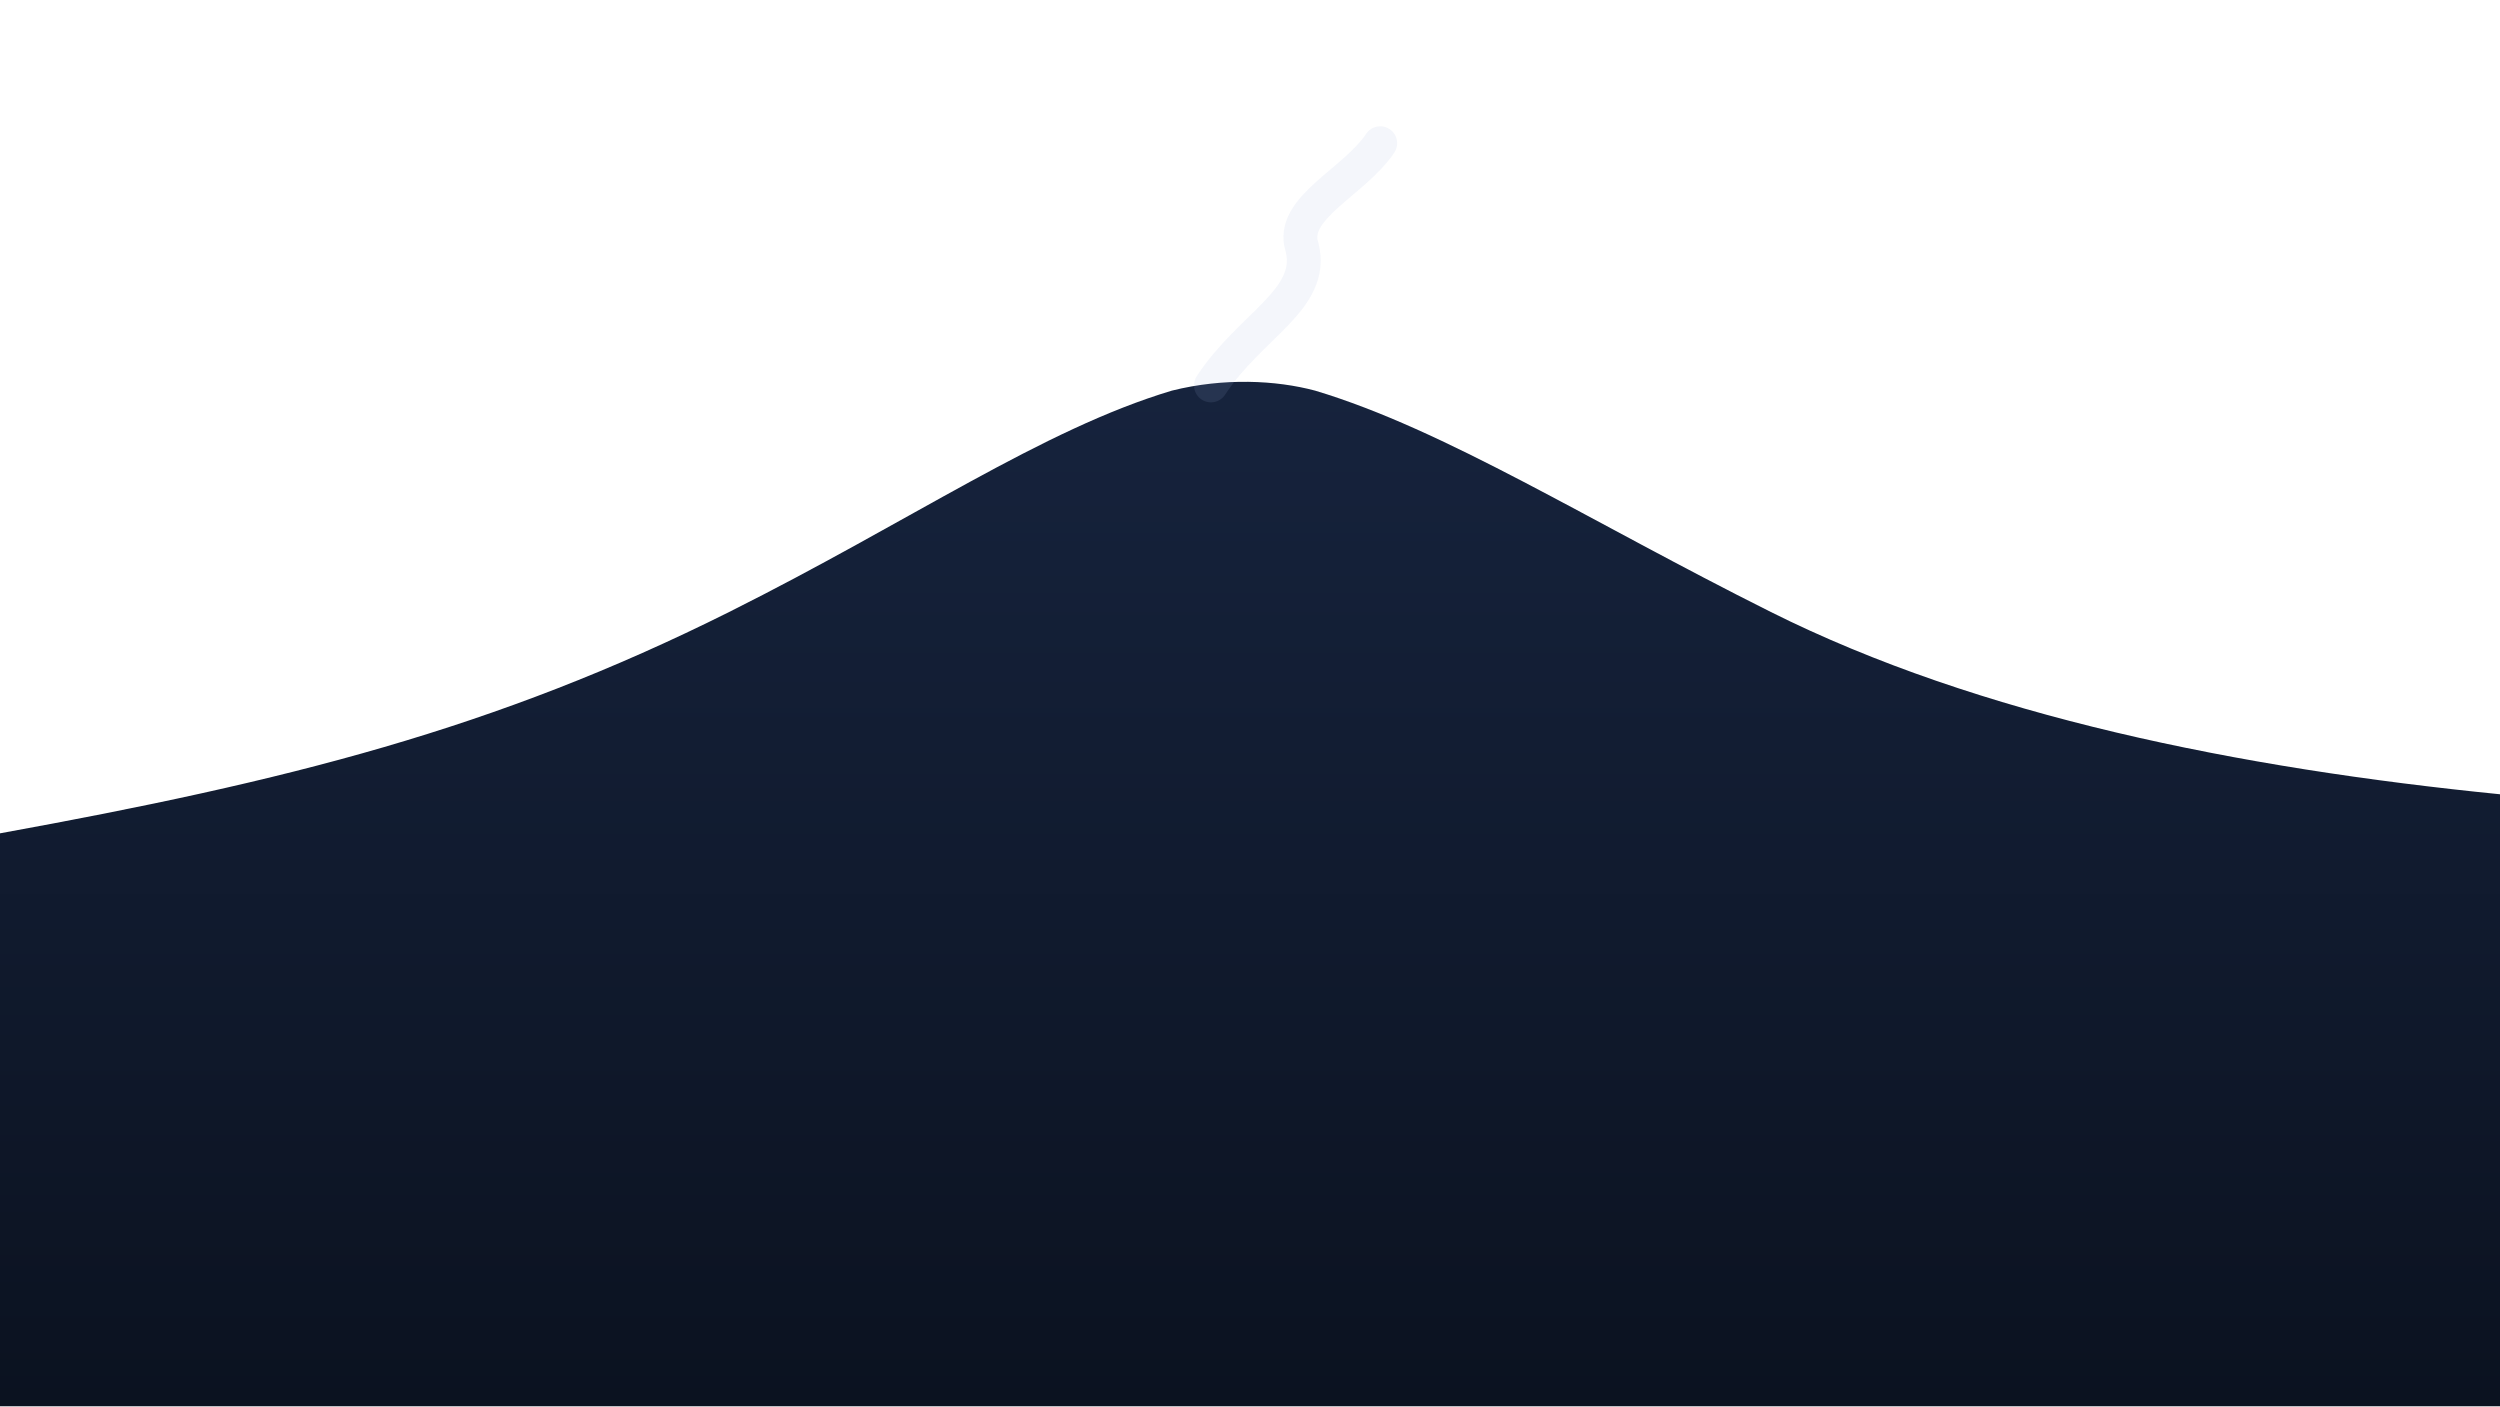
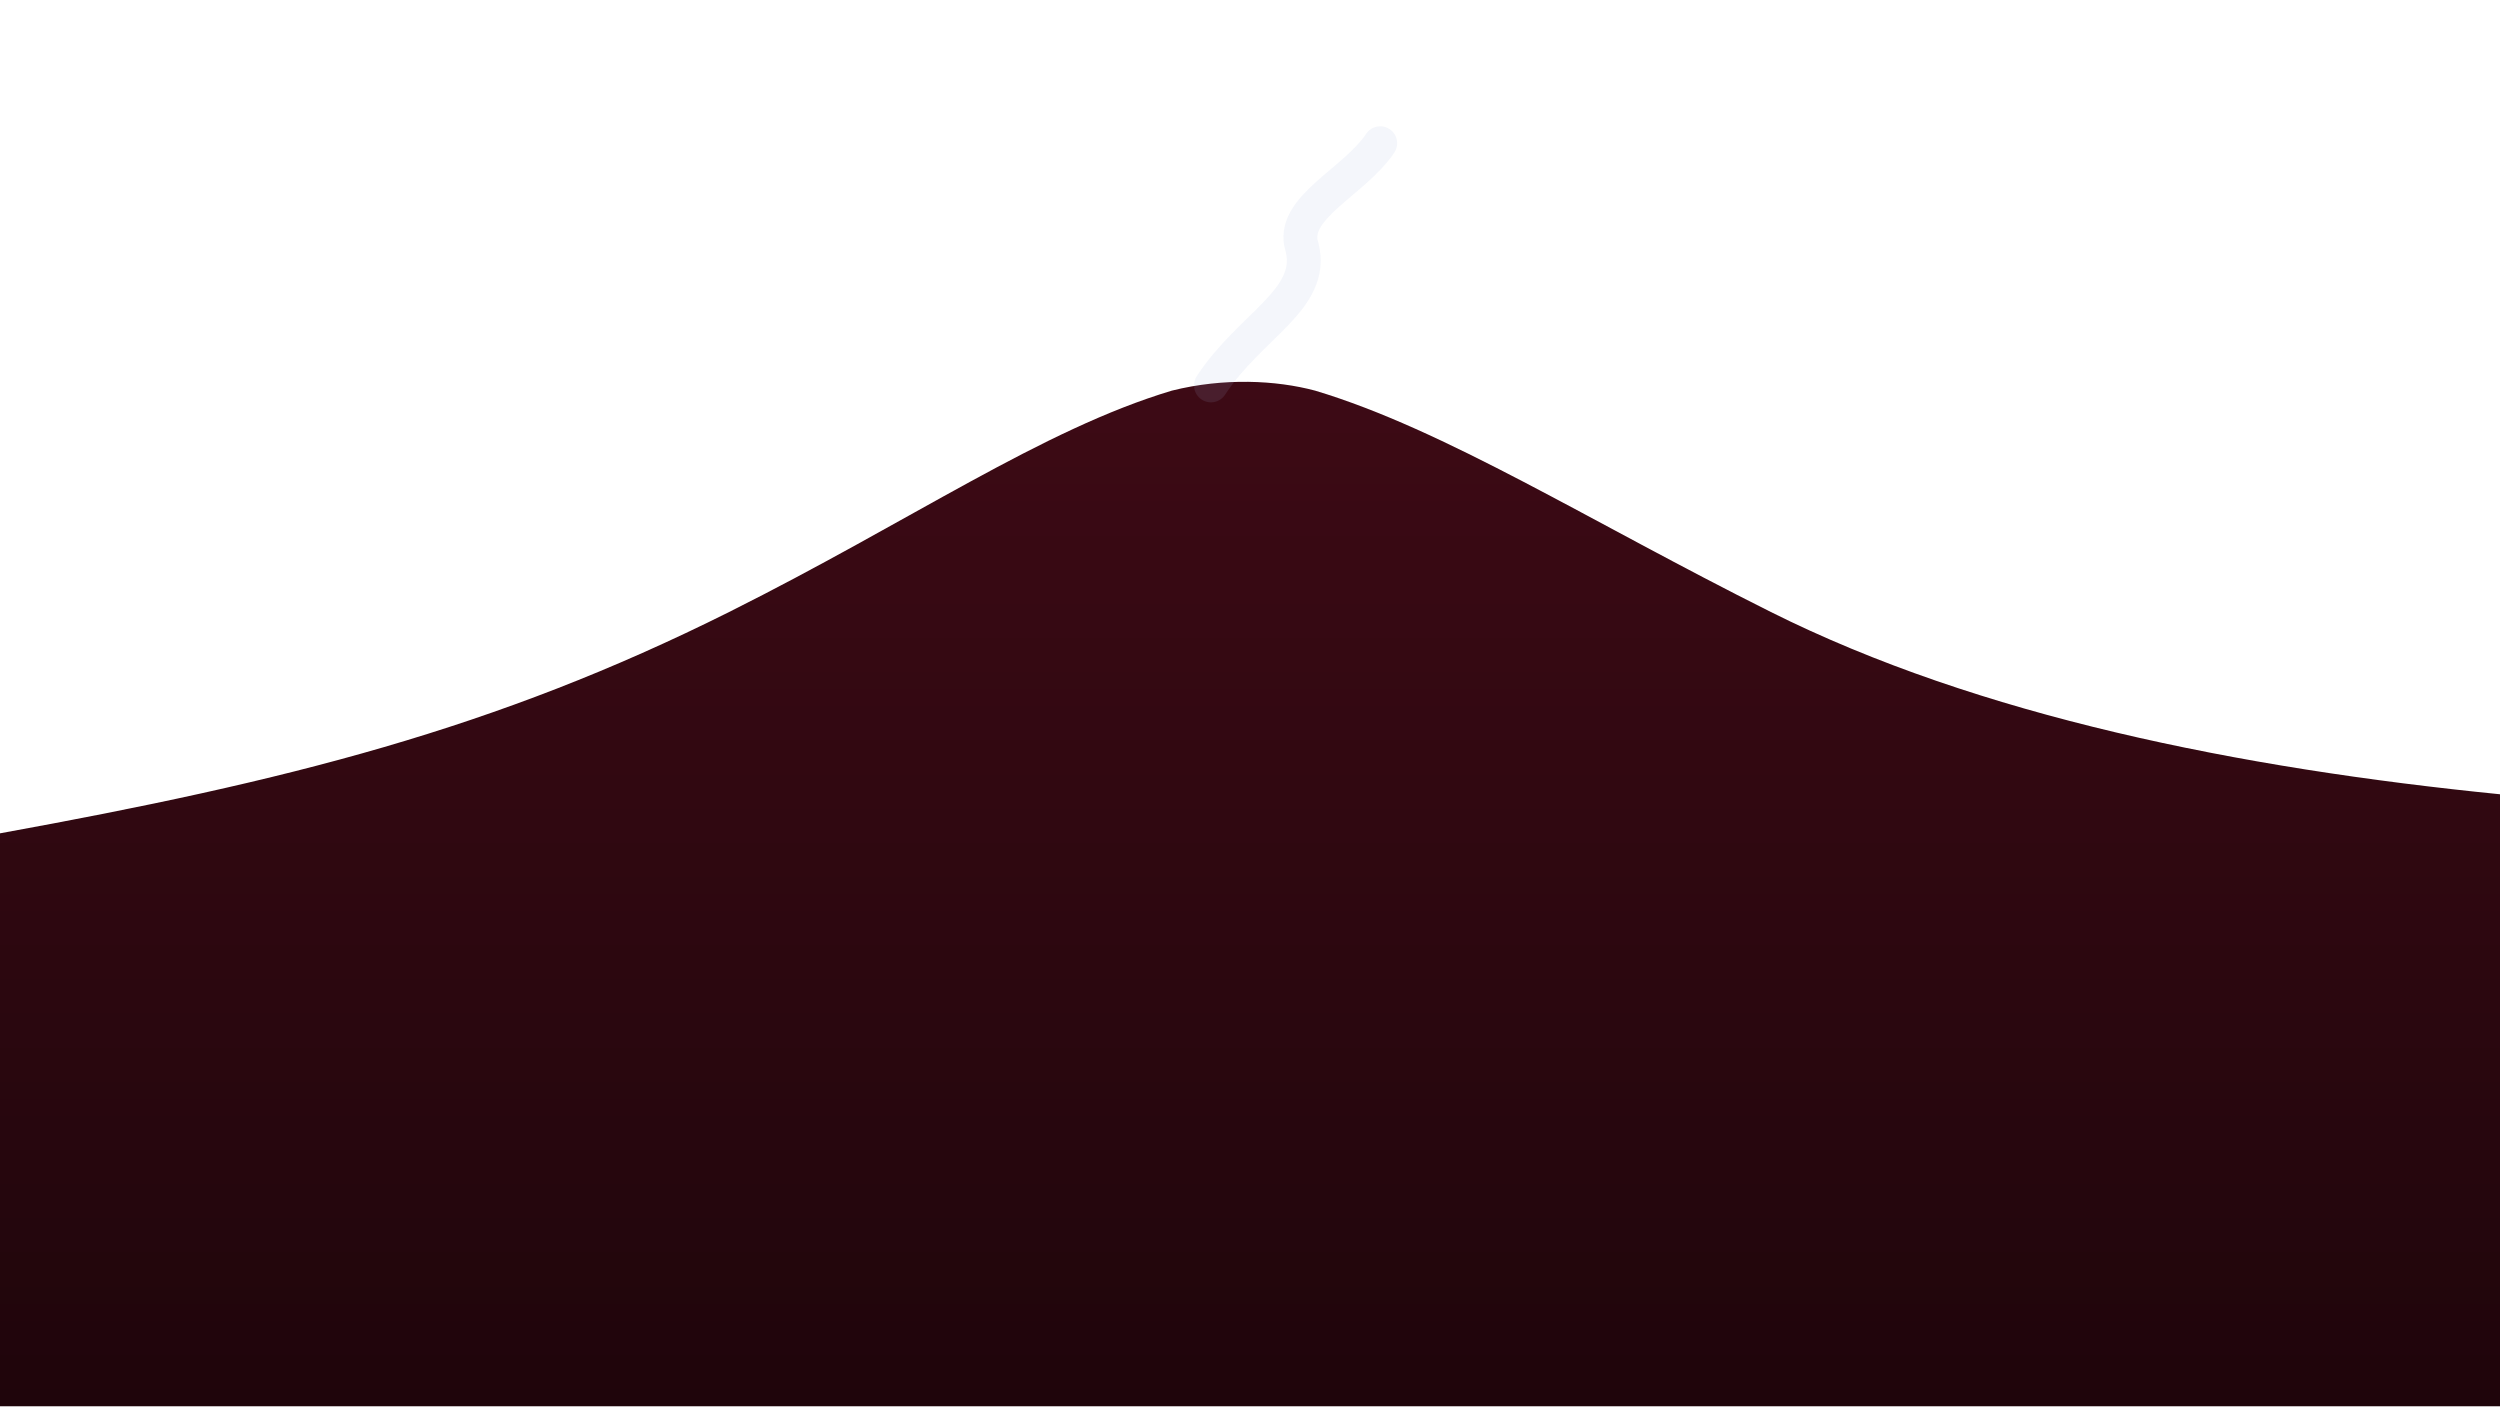
<svg xmlns="http://www.w3.org/2000/svg" viewBox="0 0 1920 1080" preserveAspectRatio="xMidYMid slice">
  <defs>
    <linearGradient id="sky" x1="0" y1="0" x2="0" y2="1">
-       <stop offset="0" stop-color="#05070d" />
-       <stop offset=".55" stop-color="#0b1424" />
-       <stop offset="1" stop-color="#14254a" />
+       <stop offset="0" stop-color="#1c0409" />
+       <stop offset=".55" stop-color="#4c0a18" />
+       <stop offset="1" stop-color="#7f1626" />
    </linearGradient>
    <radialGradient id="glow" cx=".5" cy="1" r=".6">
-       <stop offset="0" stop-color="#3b82f6" stop-opacity=".45" />
-       <stop offset="1" stop-color="#3b82f6" stop-opacity="0" />
+       <stop offset="0" stop-color="#f43f5e" stop-opacity=".45" />
+       <stop offset="1" stop-color="#f43f5e" stop-opacity="0" />
    </radialGradient>
    <radialGradient id="moon" cx=".5" cy=".5" r=".5">
-       <stop offset="0" stop-color="#e0ecff" />
-       <stop offset=".6" stop-color="#bfd4ff" stop-opacity=".9" />
-       <stop offset="1" stop-color="#bfd4ff" stop-opacity="0" />
+       <stop offset="0" stop-color="#fff1f2" />
+       <stop offset=".6" stop-color="#ffd6dc" stop-opacity=".9" />
+       <stop offset="1" stop-color="#ffd6dc" stop-opacity="0" />
    </radialGradient>
    <linearGradient id="mt" x1="0" y1="0" x2="0" y2="1">
-       <stop offset="0" stop-color="#16233d" />
-       <stop offset="1" stop-color="#0b1220" />
+       <stop offset="0" stop-color="#3d0a15" />
+       <stop offset="1" stop-color="#1f050b" />
    </linearGradient>
    <linearGradient id="mt2" x1="0" y1="0" x2="0" y2="1">
-       <stop offset="0" stop-color="#0f192d" />
-       <stop offset="1" stop-color="#080d18" />
+       <stop offset="0" stop-color="#2a0710" />
+       <stop offset="1" stop-color="#16040a" />
    </linearGradient>
  </defs>
  <path d="M0 640 C 220 600 380 560 560 470 C 700 400 800 330 900 300 C 940 290 980 292 1010 300 C 1110 330 1220 400 1360 470 C 1520 550 1720 590 1920 610 L1920 1080 L0 1080Z" fill="url(#mt)" />
  <path d="M930 296 C 960 250 1010 230 1000 190 C 990 160 1040 140 1060 110" fill="none" stroke="#9fb6dd" stroke-opacity=".12" stroke-width="26" stroke-linecap="round" />
</svg>
